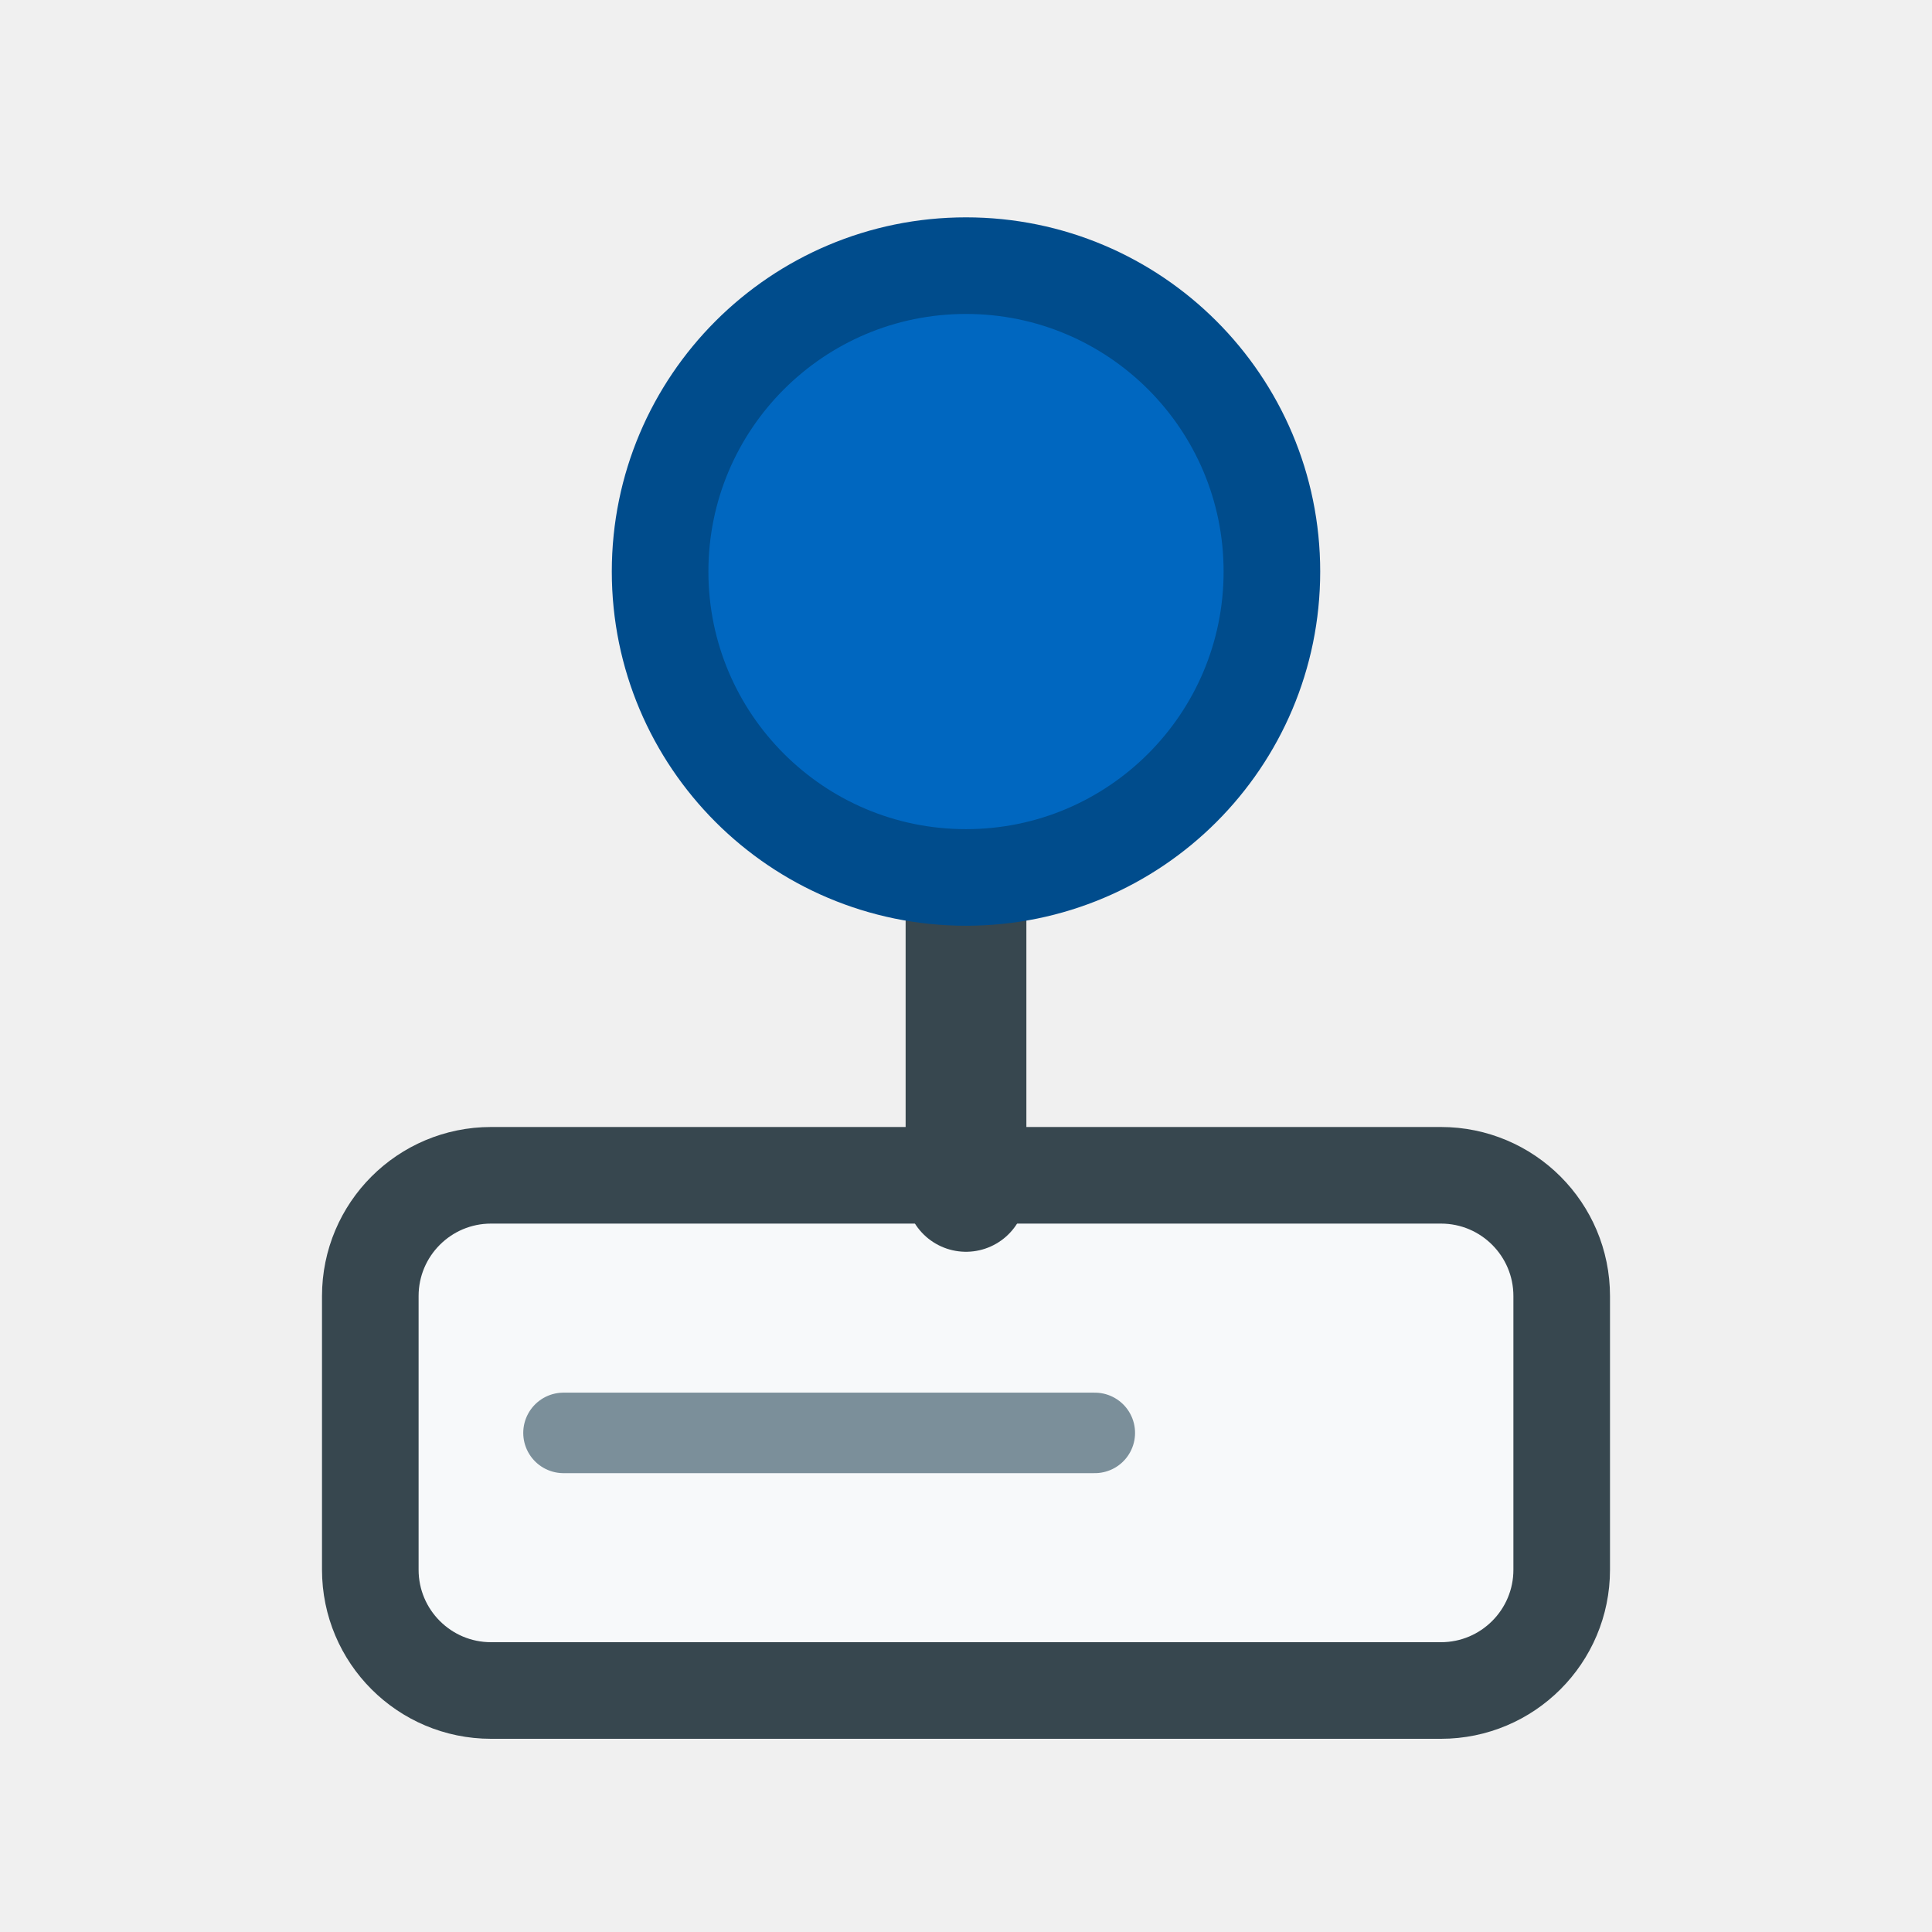
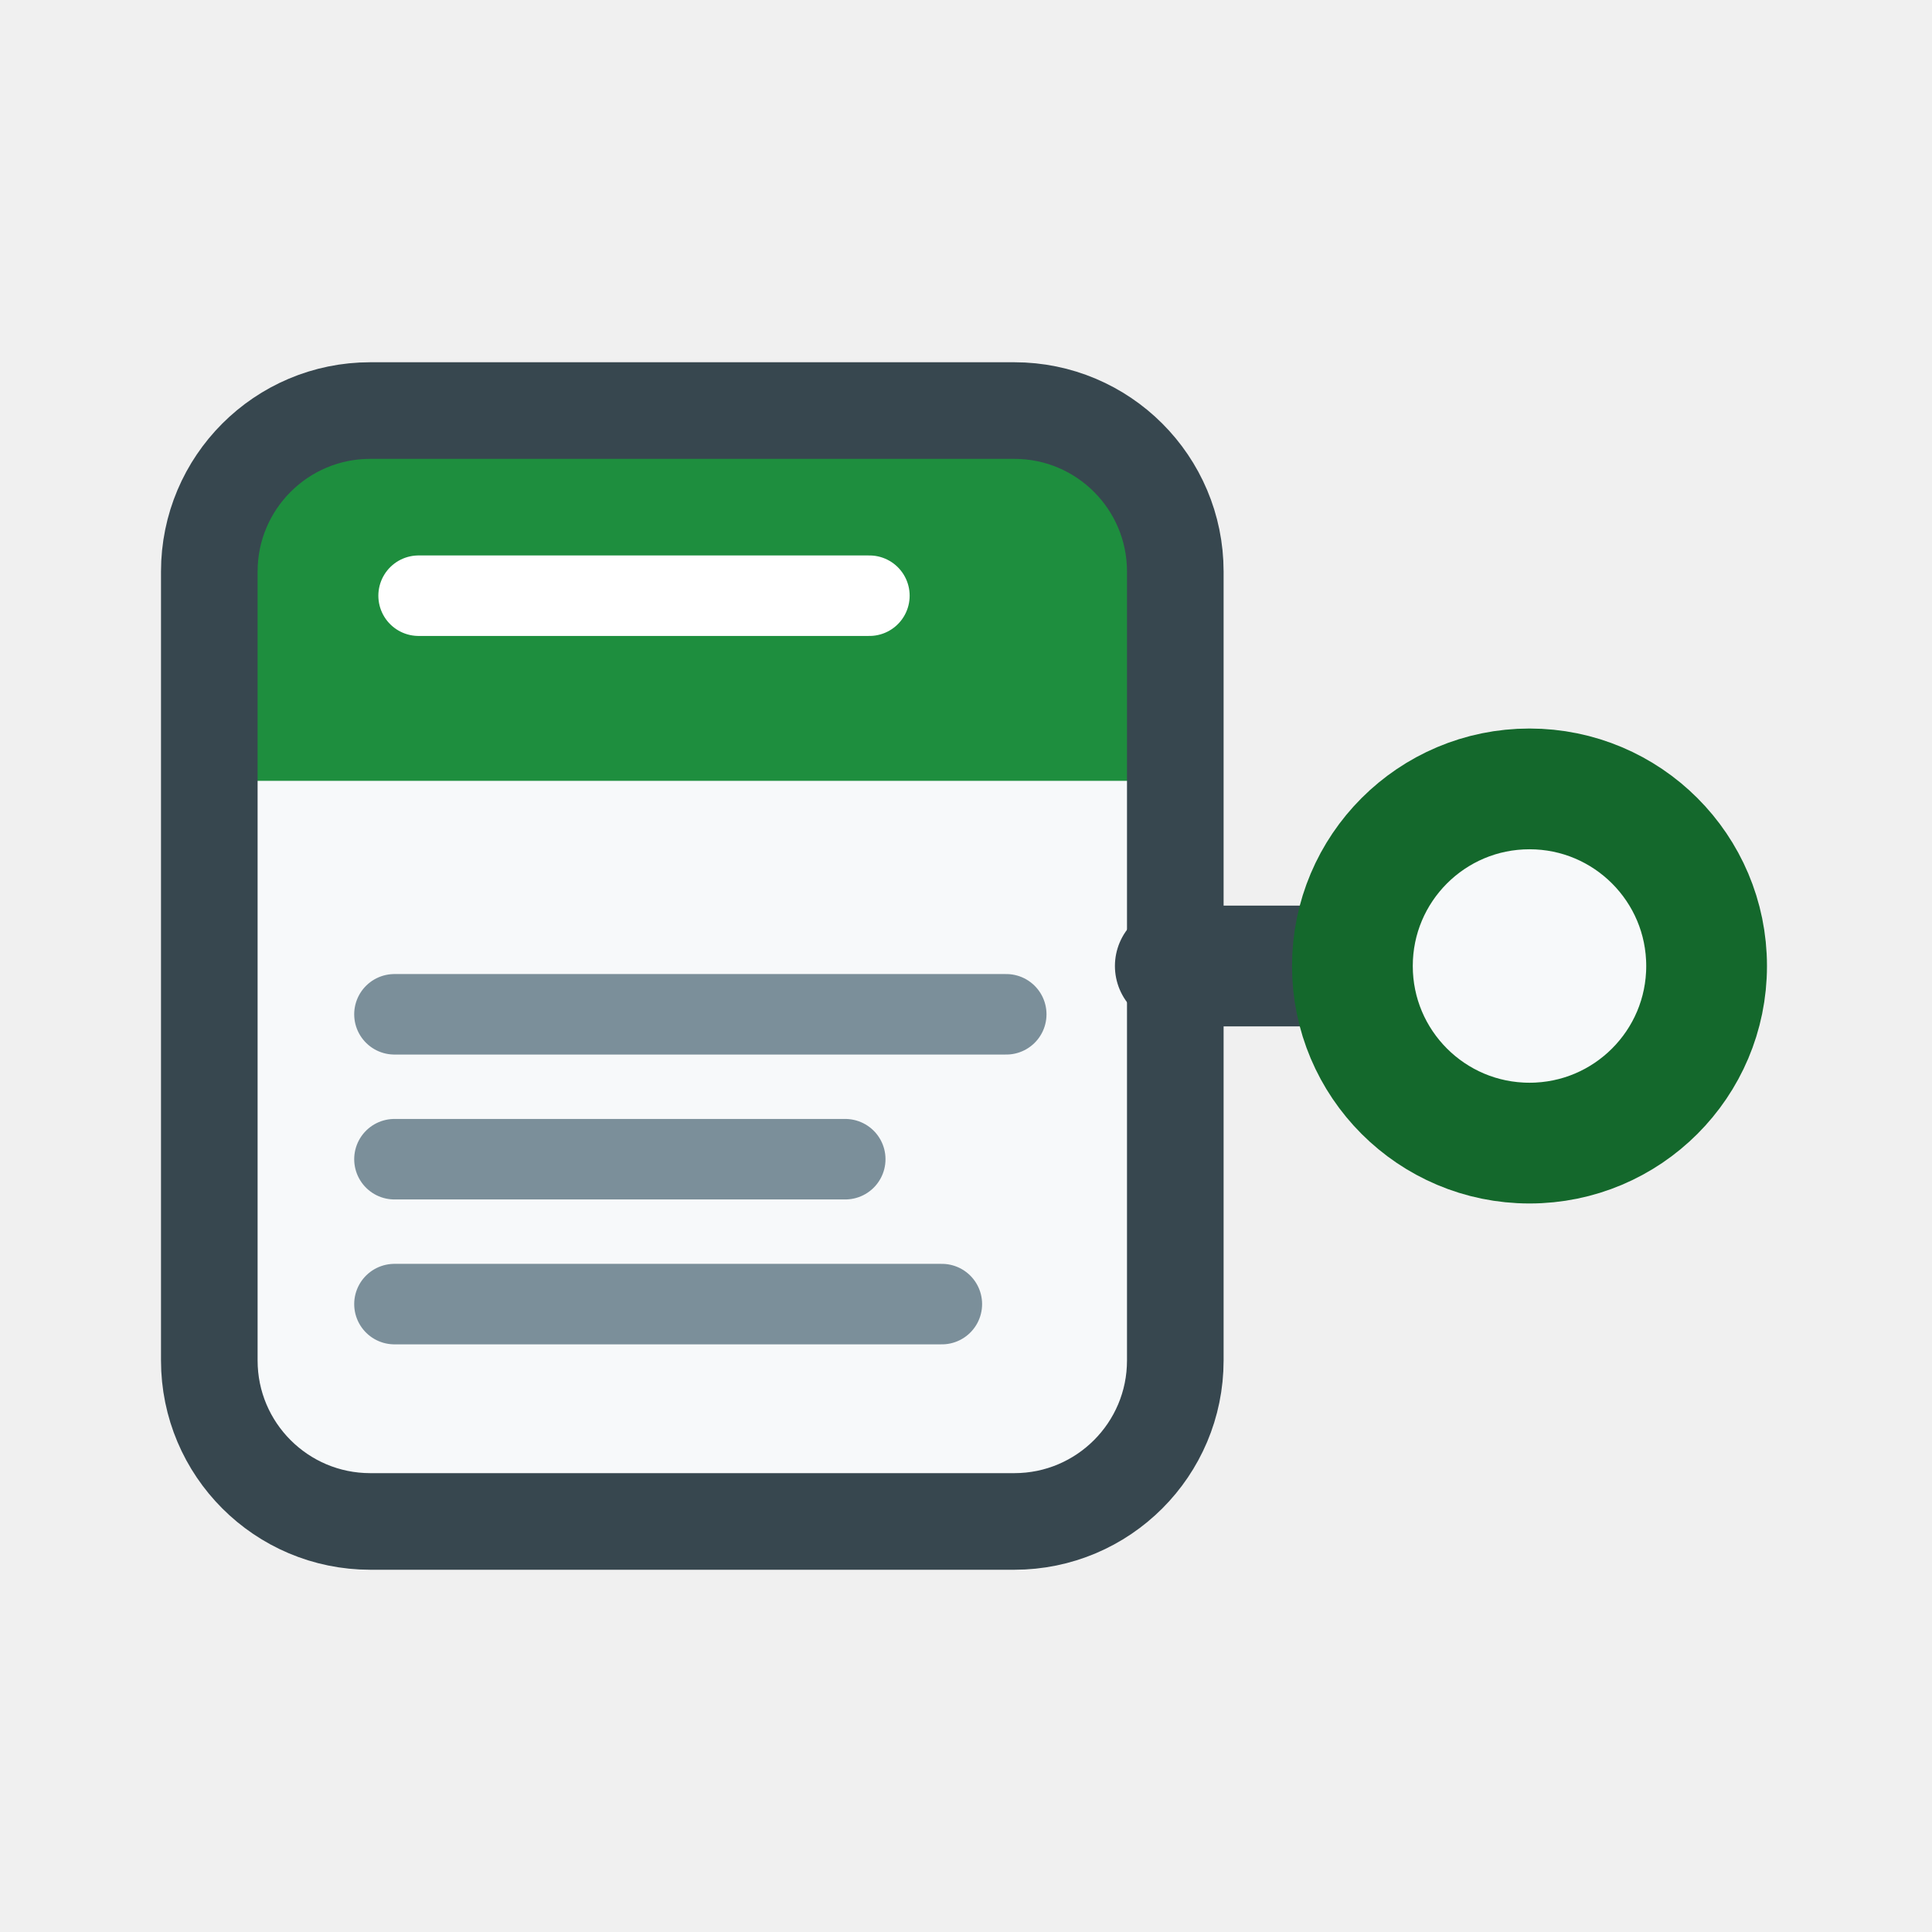
<svg xmlns="http://www.w3.org/2000/svg" viewBox="0 0 24 24">
-   <rect x="4.6" y="14.6" width="14.8" height="6.4" rx="1.5" fill="#f7f9fa" stroke="#37474f" stroke-width="1.2" />
-   <path d="M12 10.8v4" fill="none" stroke="#37474f" stroke-width="1.5" stroke-linecap="round" />
-   <circle cx="12" cy="7.1" r="3.8" fill="#0067c0" stroke="#004c8c" stroke-width="1.2" />
-   <path d="M7 17.8h6.6" stroke="#7b8f9a" stroke-width="1" stroke-linecap="round" />
+   <rect x="2.6" y="5.1" width="12" height="13.8" rx="2" fill="#f7f9fa" />
+   <path d="M2.6 7.1a2 2 0 0 1 2-2h8a2 2 0 0 1 2 2v2.6H2.6Z" fill="#1e8e3e" />
+   <path d="M5.2 7.4h5.6" stroke="#ffffff" stroke-width="1" stroke-linecap="round" />
+   <path d="M4.9 12.6h7.6M4.9 14.4h5.6M4.9 16.2h6.8" stroke="#7b8f9a" stroke-width="1" stroke-linecap="round" />
+   <rect x="2.6" y="5.1" width="12" height="13.8" rx="2" fill="none" stroke="#37474f" stroke-width="1.2" />
+   <path d="M14.6 12h2.2" stroke="#37474f" stroke-width="1.5" stroke-linecap="round" />
+   <circle cx="19" cy="12" r="2.2" fill="#f7f9fa" stroke="#14682c" stroke-width="1.5" />
</svg>
